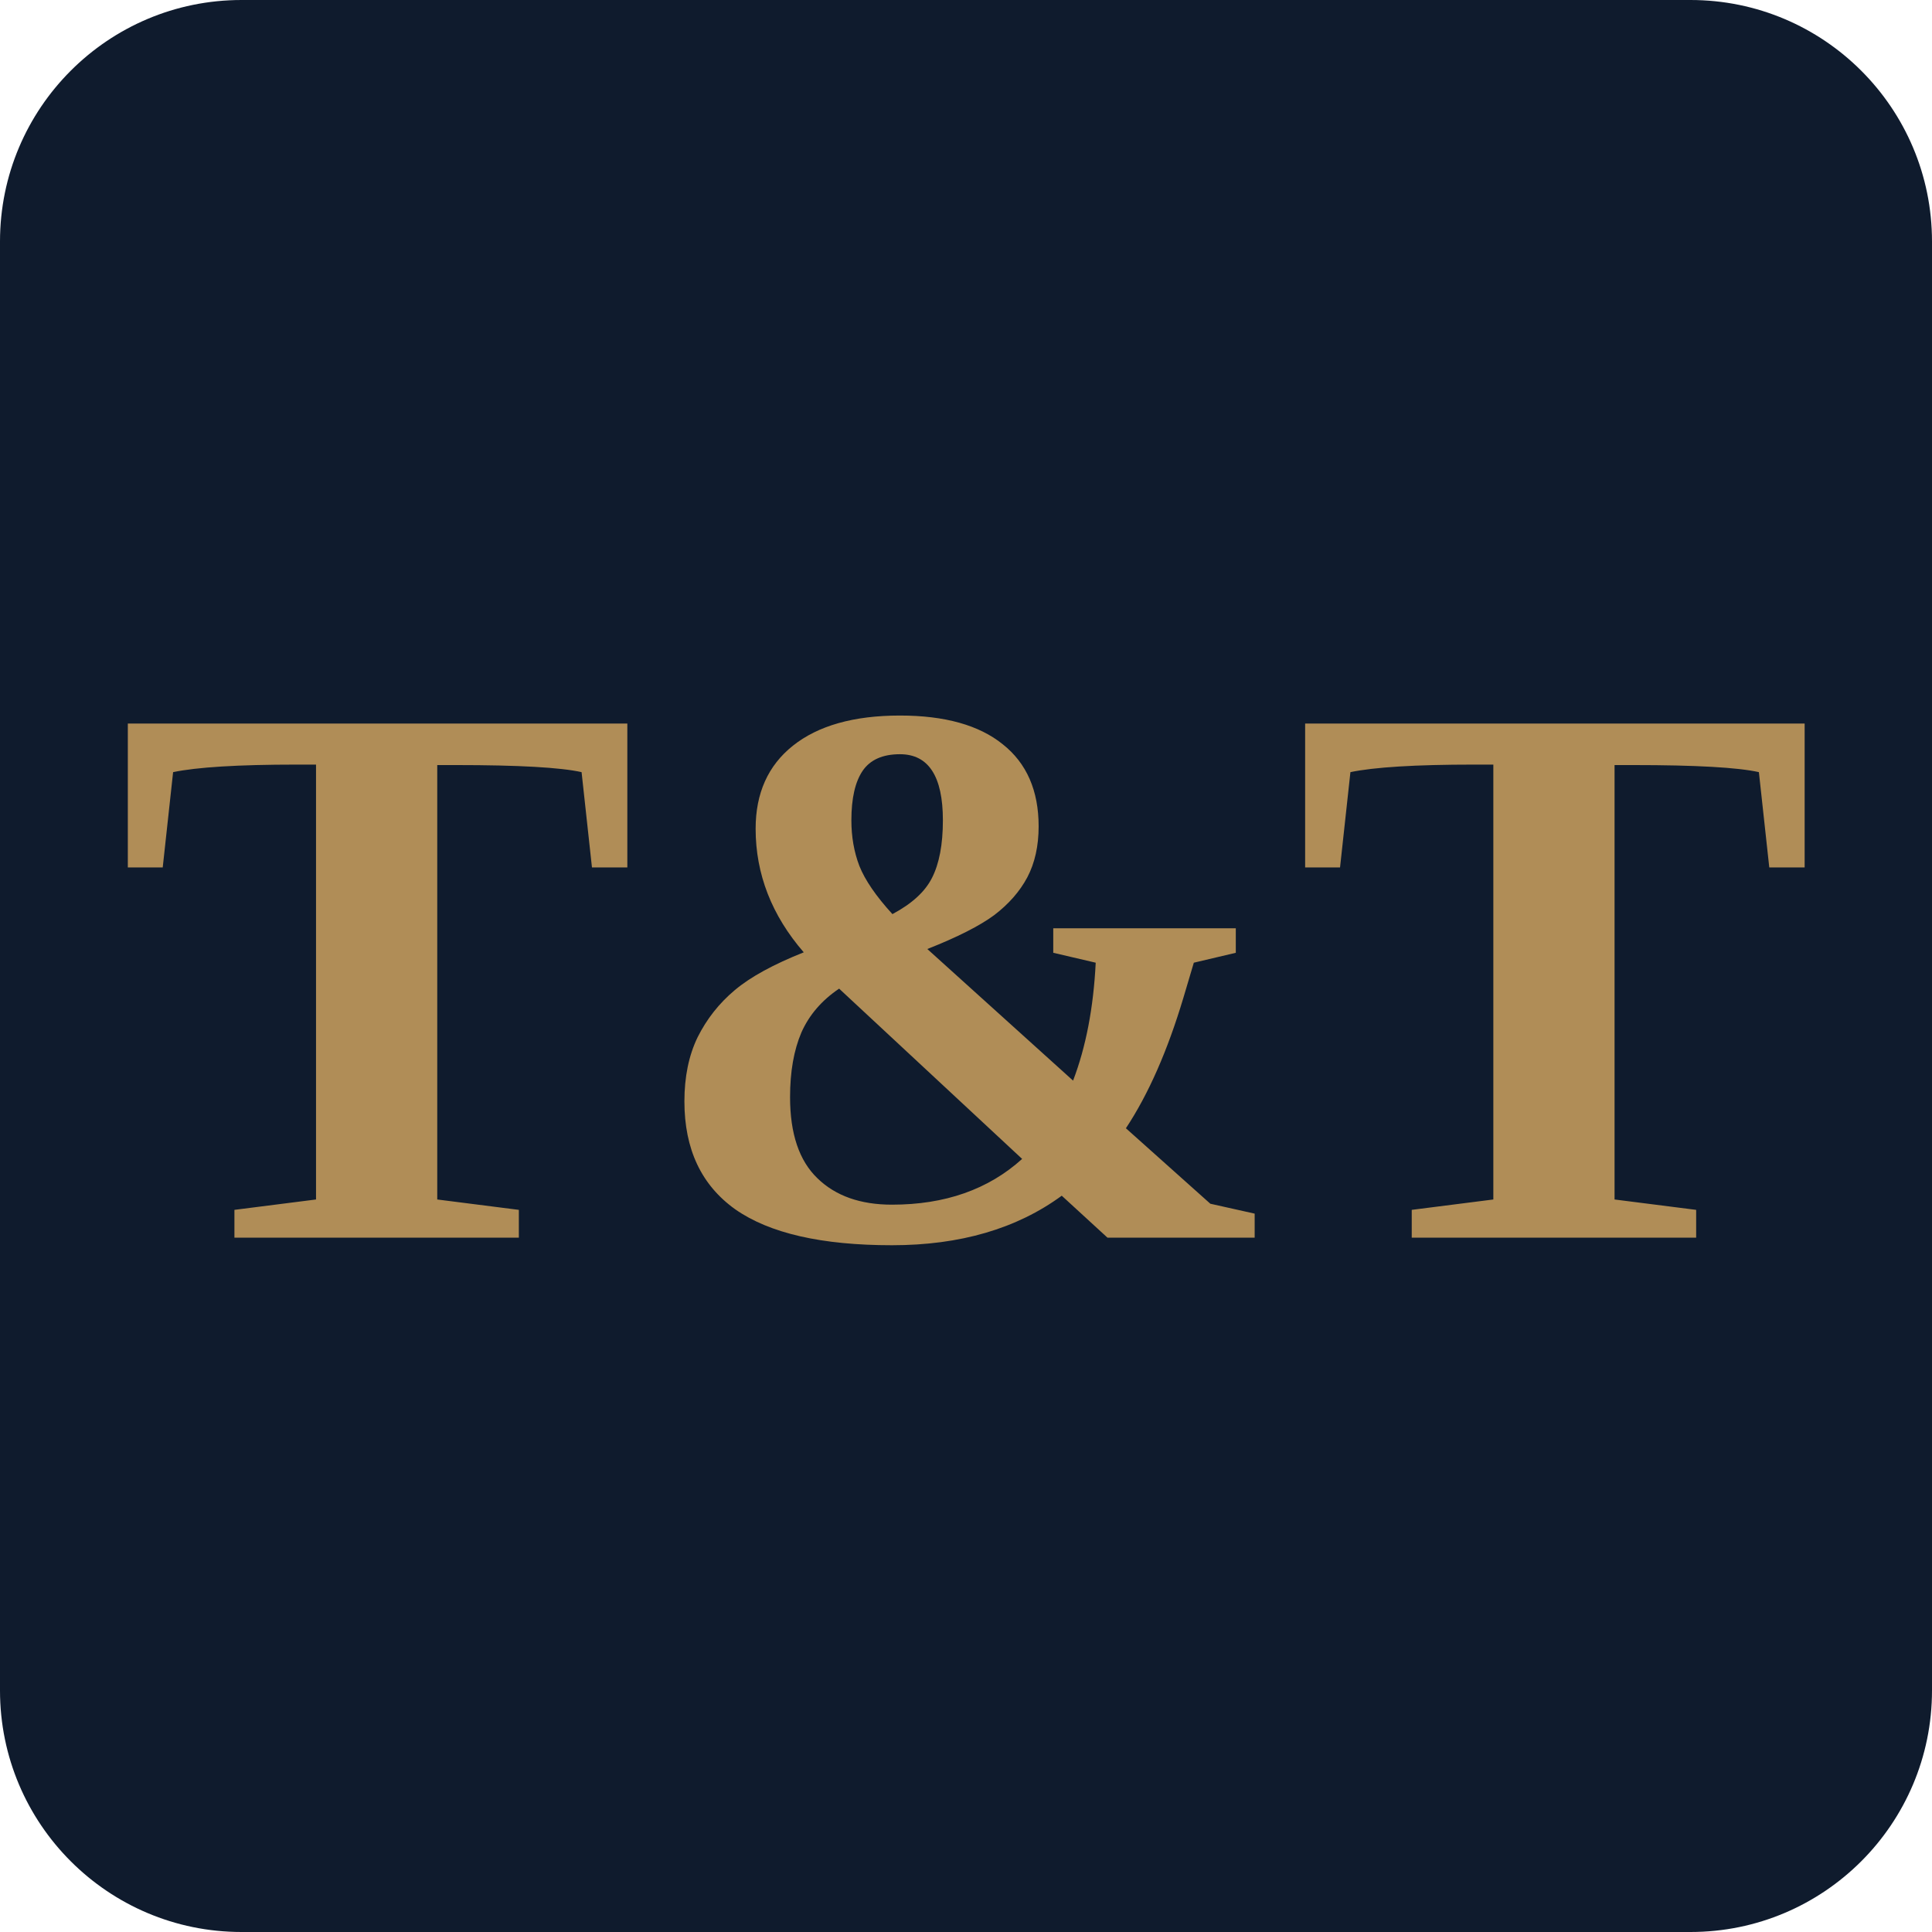
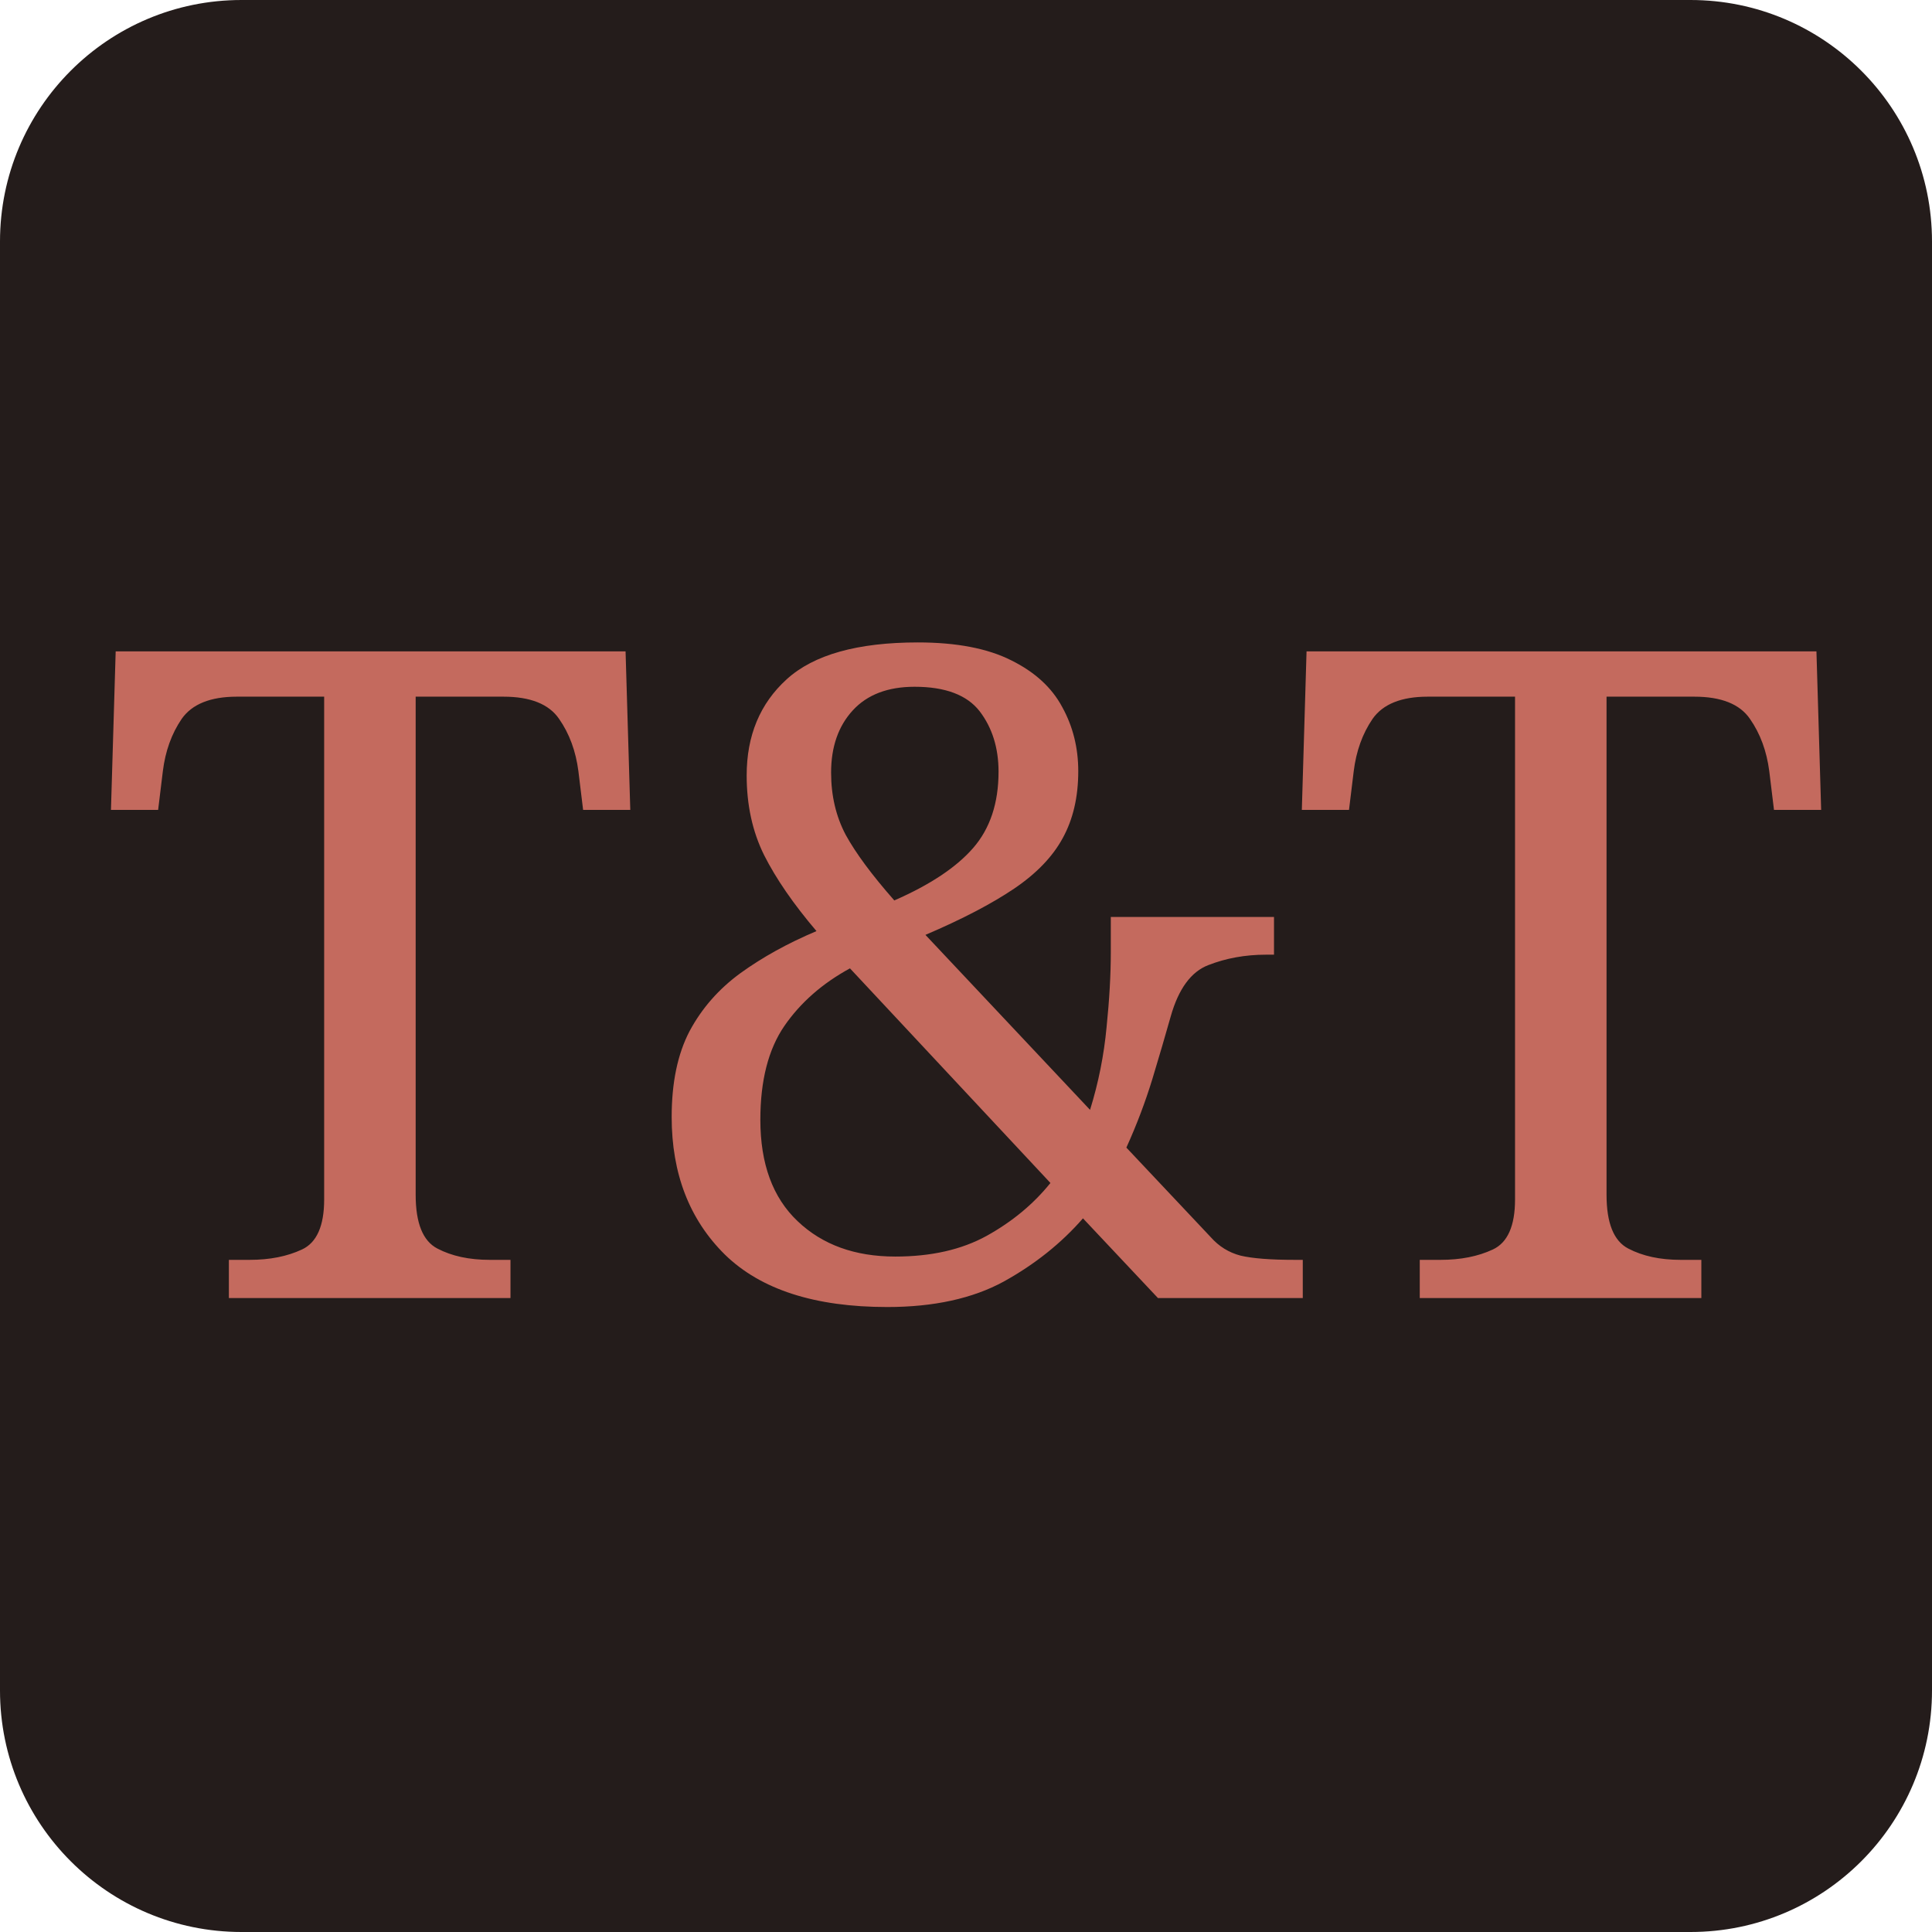
<svg xmlns="http://www.w3.org/2000/svg" viewBox="0 0 64 64" width="64" height="64">
-   <rect width="64" height="64" rx="8" fill="#0f1b2d" />
-   <text x="32" y="41" font-family="Georgia, 'Times New Roman', serif" font-size="26" font-weight="600" fill="#b08d57" text-anchor="middle">T&amp;T</text>
+   <rect width="64" height="64" rx="8" fill="#241c1b" />
+   <text x="32" y="43" font-family="'Bodoni 72','Didot',Georgia,serif" font-size="30" fill="#c46a5e" text-anchor="middle">T&amp;T</text>
</svg>
